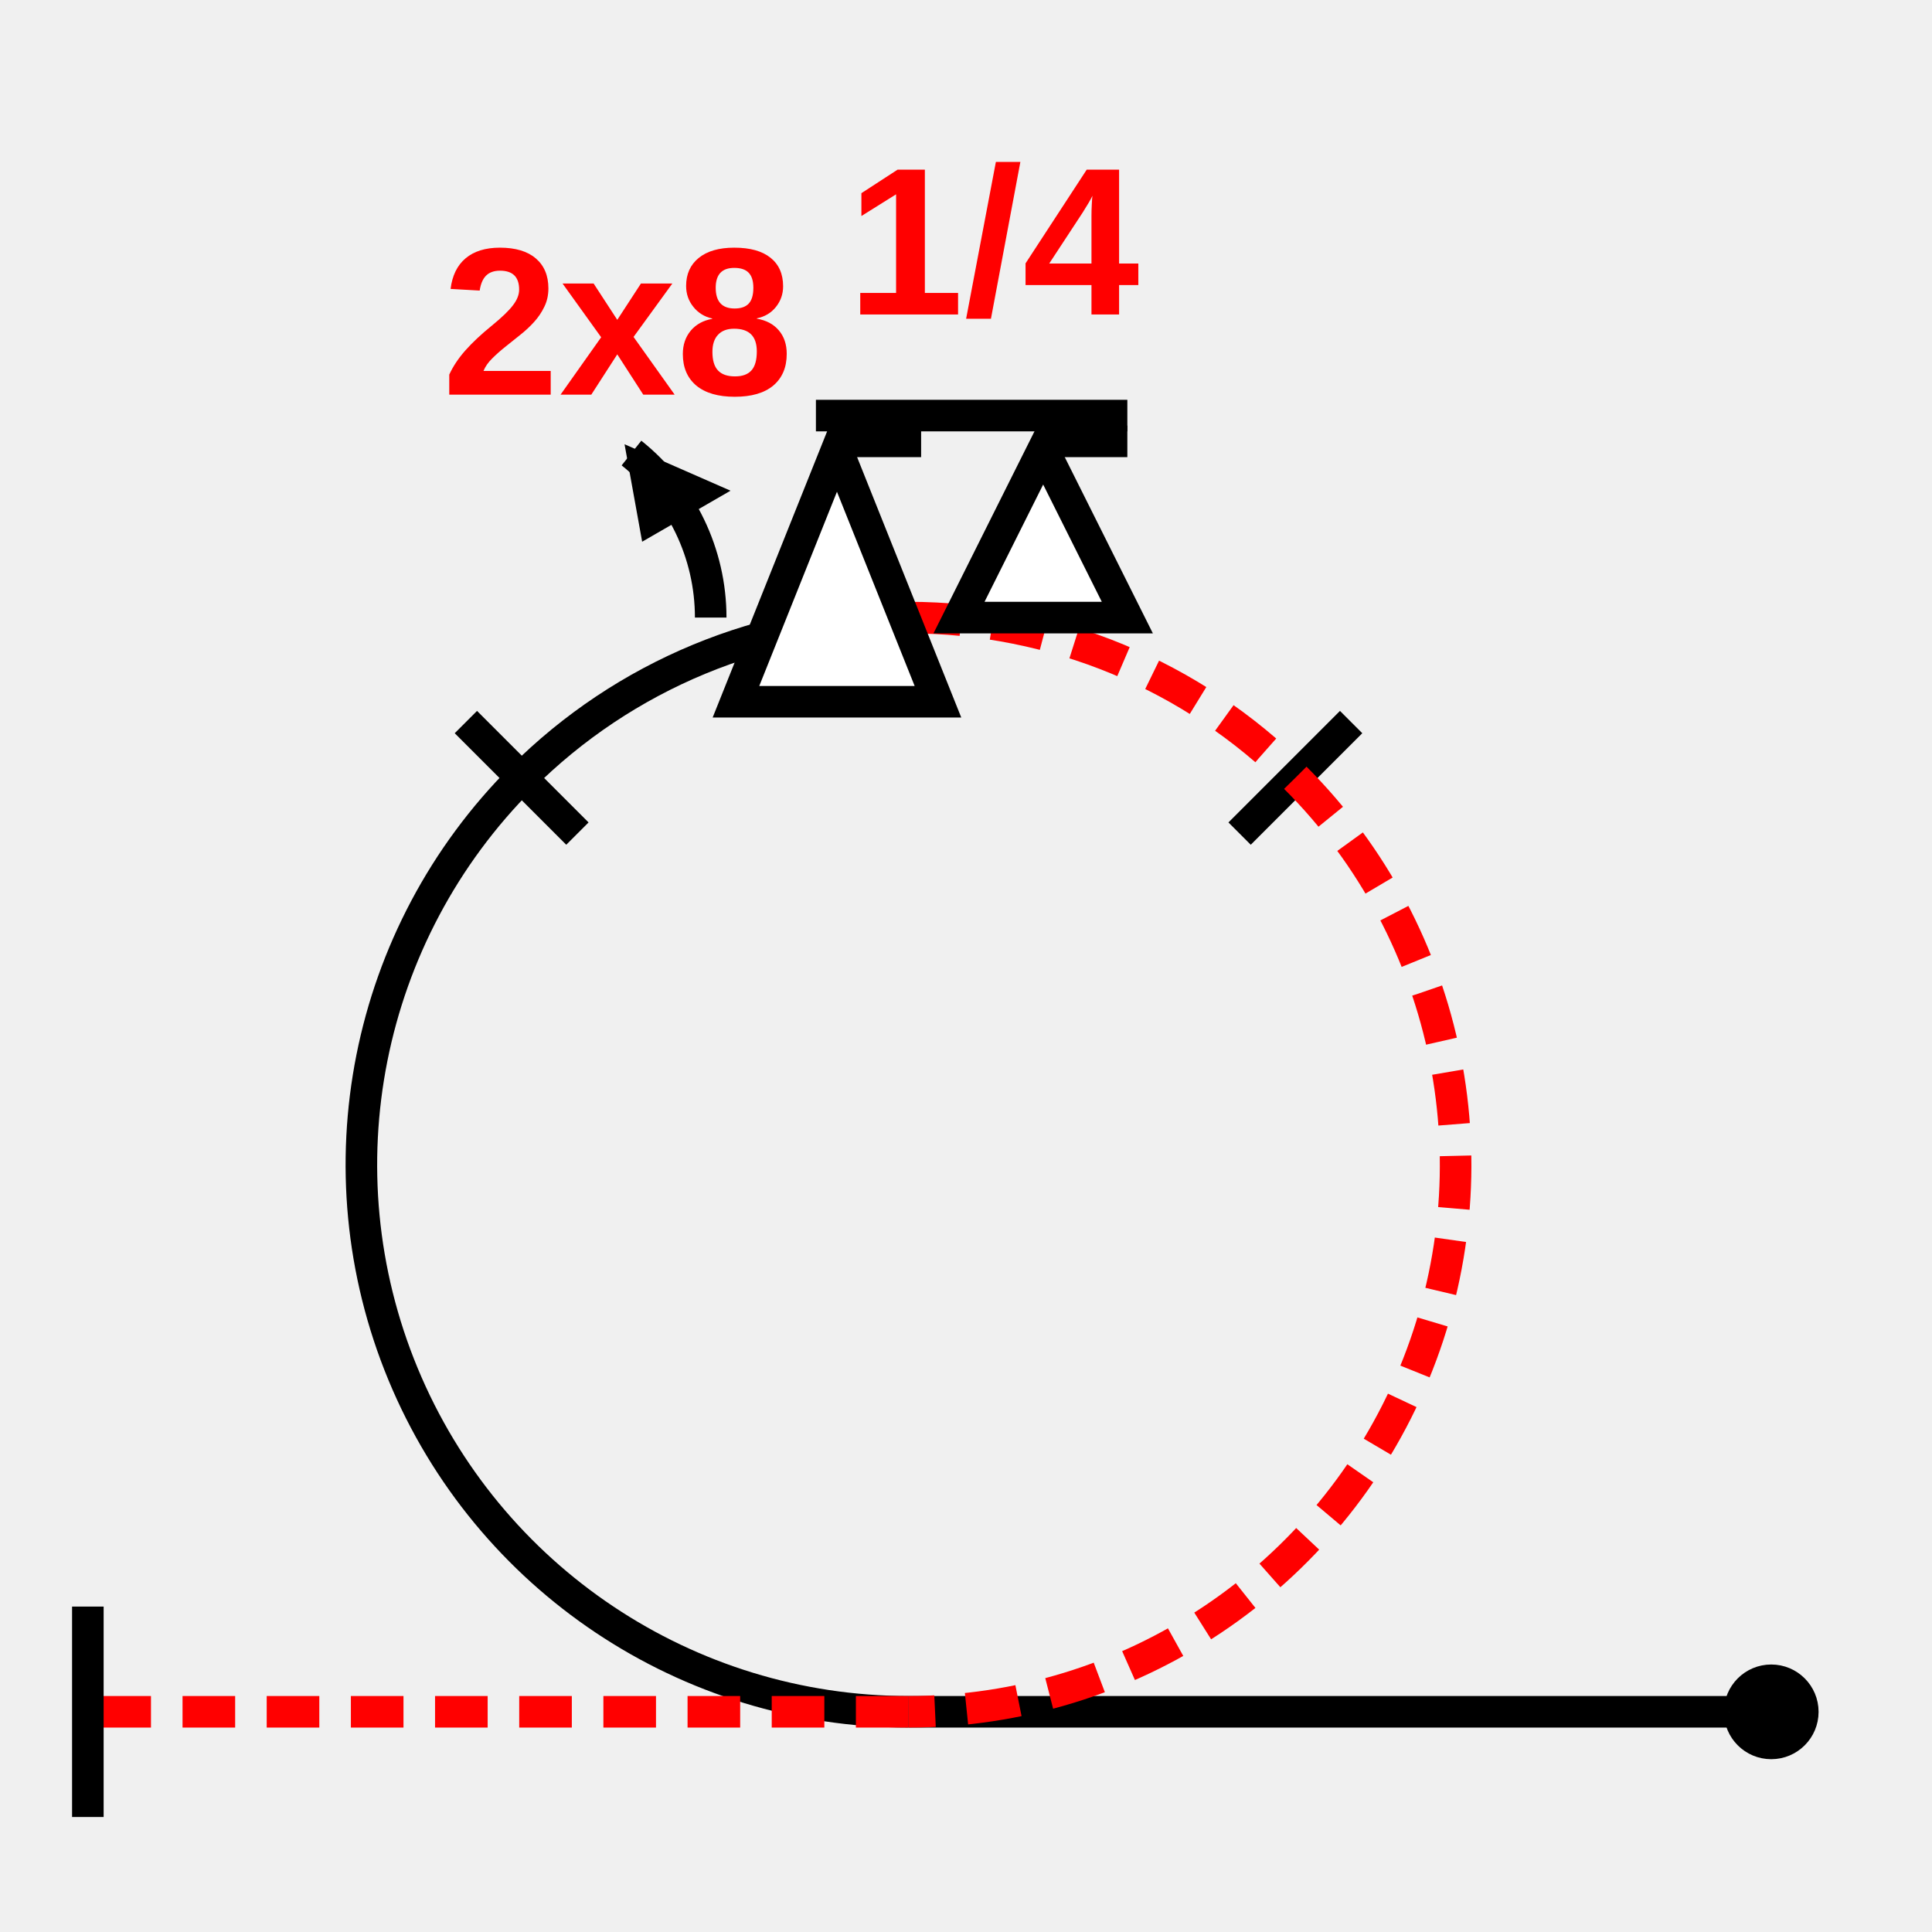
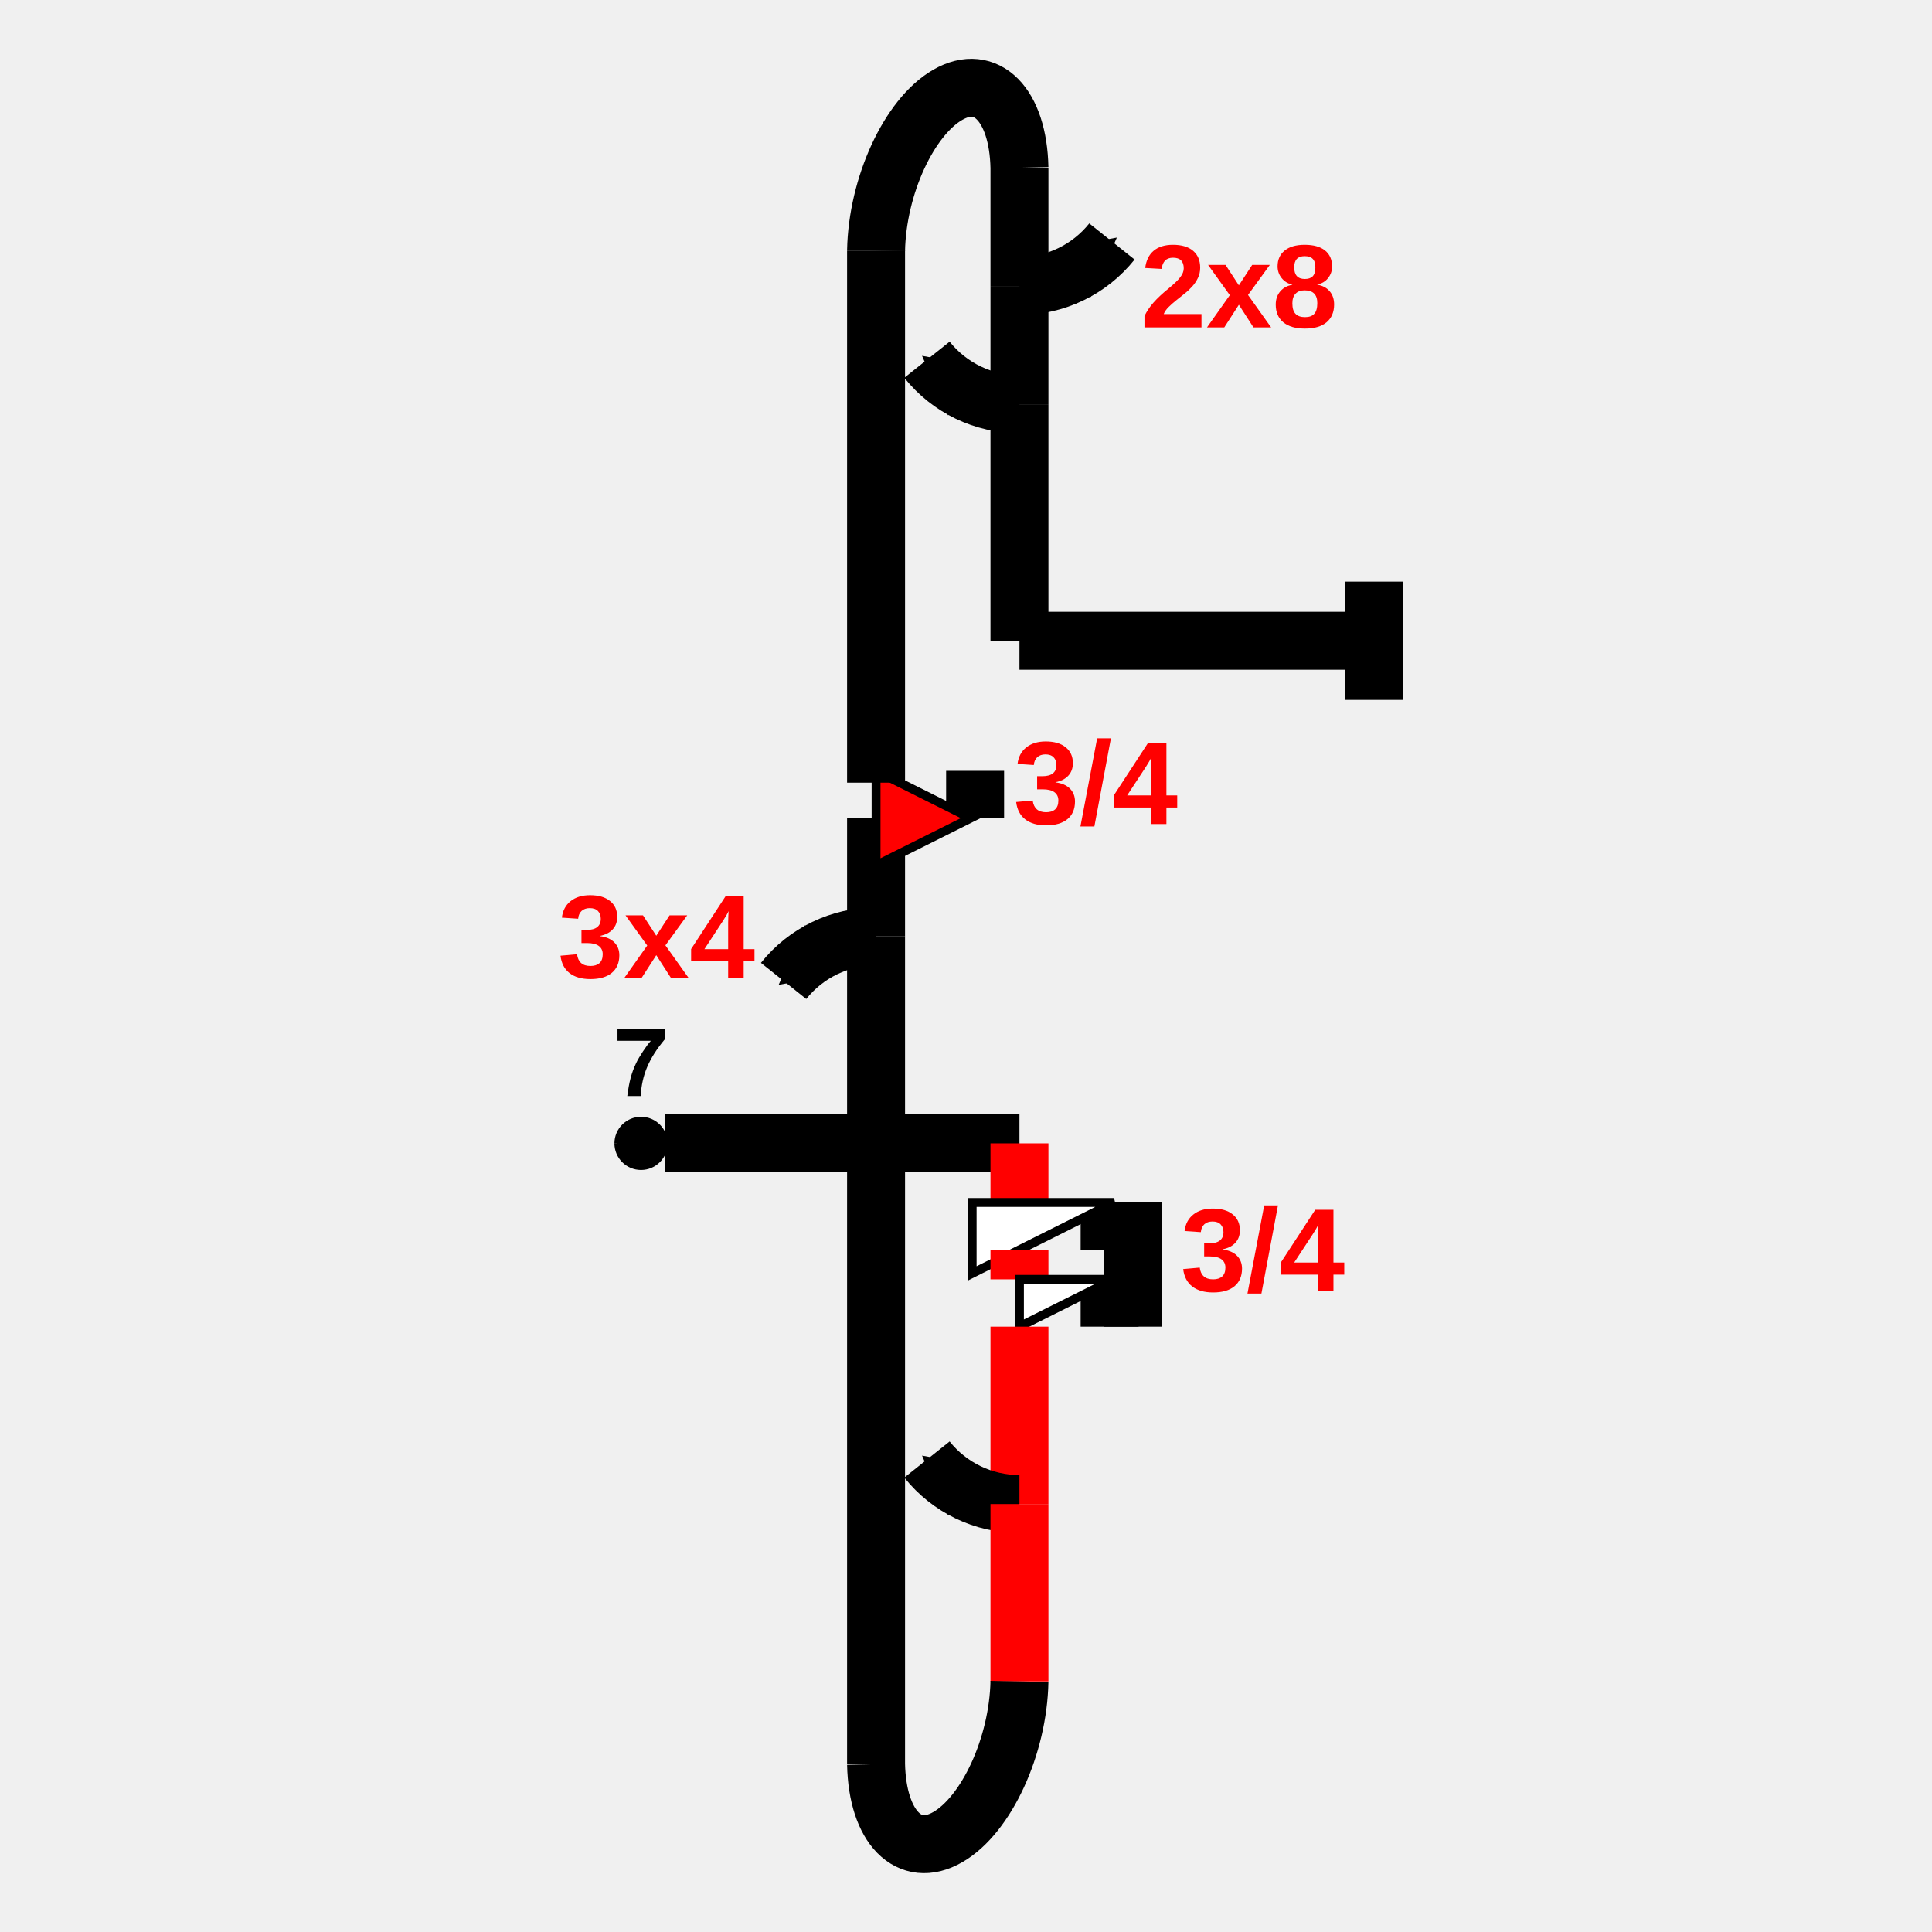
- <svg xmlns="http://www.w3.org/2000/svg" version="1.2" baseProfile="tiny" id="selectedFigureSvg" width="100px" height="100px" viewBox="-168.35 -159.85 183.63 177.93">
+ <svg xmlns="http://www.w3.org/2000/svg" version="1.2" baseProfile="tiny" id="selectedFigureSvg" width="100px" height="100px" viewBox="-20.98 -193.37 151.88 326.75">
  <g id="sequence">
    <g id="figure-2">
+       <text style="font-family: Verdana, Helvetica, Sans; font-size: 16px; font-weight: bold; fill: black;" text-anchor="middle" x="0" y="-8" class="figNr">7</text>
      <path d="M 0,0 m -4,0 a4,4 0 1 1 0,0.01" style="stroke: black; stroke-width: 1px; fill: black;" />
-       <path d="M -4,0 l -78,0" style="stroke: black; stroke-width: 3px; fill: none;" class="line" id="figure-2-entry" />
-       <path d="M -82,0 a52,52 0 0 1 -36.77,-88.77" style="stroke: black; stroke-width: 3px; fill: none;" />
-       <path d="M -118.77,-88.77 l 5.3,5.3 l -10.6,-10.6" style="stroke: black; stroke-width: 3px; fill: none;" />
-       <path d="M -118.77,-88.77 a52,52 0 0 1 36.77,-15.23" style="stroke: black; stroke-width: 3px; fill: none;" />
-       <path d="M -82,-104 a52,52 0 0 1 36.77,15.23" style="stroke-dasharray: 5, 3; stroke: red; stroke-width: 3px; fill: none;" />
-       <path d="M -45.23,-88.77 l 5.3,-5.3 l -10.6,10.6" style="stroke: black; stroke-width: 3px; fill: none;" />
-       <path d="M -45.23,-88.77 a52,52 0 0 1 -36.77,88.77" style="stroke-dasharray: 5, 3; stroke: red; stroke-width: 3px; fill: none;" />
-       <path d="M -100.8,-104 m -7.53,-15.64 l 8.31,3.64 l -6.93,4 z" style="stroke: black; stroke-width: 1px; fill: black;" />
-       <path d="M -100.8,-104 m -7.53,-15.64 a 20,20 0 0 1 7.53,15.64 " style="stroke: black; stroke-width: 3px; fill: none;" />
-       <text style="font-family: Arial, Sans; font-size: 20px; font-weight: bold; fill: red;" text-anchor="middle" x="-109.65" y="-125.19">2x8</text>
-       <path d="M -88.8,-104 m 0,-16.75 l 8,0 " style="stroke: black; stroke-width: 3px; fill: none;" />
-       <path d="M -88.8,-104 m 0,-16 l 9.6,24 l -19.2,0 z" style="stroke: black; stroke-width: 3px; fill: white;" />
-       <text style="font-family: Arial, Sans; font-size: 20px; font-weight: bold; fill: red;" text-anchor="middle" x="-73.95" y="-132.81">1/4</text>
-       <path d="M -69.2,-104 m 8,-19.2 l -29.6,0" style="stroke: black; stroke-width: 3px; fill: none;" />
-       <path d="M -69.2,-104 m 0,-16.75 l 8,0 " style="stroke: black; stroke-width: 3px; fill: none;" />
-       <path d="M -69.2,-104 m 0,-16 l 8,16 l -16,0 z" style="stroke: black; stroke-width: 3px; fill: white;" />
-       <path d="M -82,0 l -78,0" style="stroke-dasharray: 5, 3; stroke: red; stroke-width: 3px; fill: none;" class="line" id="figure-2-exit" />
-       <path d="M -160,0 m 0,-10 l 0,20" style="stroke: black; stroke-width: 3px; fill: none;" />
+       <path d="M 4,0 l 60,0" style="stroke: black; stroke-width: 3.0px; fill: none; vector-effect: non-scaling-stroke;" class="line" id="figure-2-entry" />
+       <path d="M 64,0 l 0,10" style="stroke-dasharray: 10, 5; stroke: red; stroke-width: 3.0px; fill: none; vector-effect: non-scaling-stroke;" class="line" id="figure-2-roll0-gap0" />
+       <path d="M 64,10 m 15.25,0 l 0,8 " style="stroke: black; stroke-width: 3.0px; fill: none; vector-effect: non-scaling-stroke;" />
+       <path d="M 64,10 m 16,0 l -24,12 l 0,-12 z" style="stroke: black; stroke-width: 1.5px; fill: white;" />
+       <text style="font-family: Arial, Sans; font-size: 20px; font-weight: bold; fill: red;" text-anchor="middle" x="105.14" y="25">3/4</text>
+       <path d="M 64,18 l 0,5" style="stroke-dasharray: 10, 5; stroke: red; stroke-width: 3.0px; fill: none; vector-effect: non-scaling-stroke;" class="line" />
+       <path d="M 64,23 m 19.2,8 l 0,-21" style="stroke: black; stroke-width: 3.0px; fill: none; vector-effect: non-scaling-stroke;" />
+       <path d="M 64,23 m 15.25,0 l 0,8 " style="stroke: black; stroke-width: 3.0px; fill: none; vector-effect: non-scaling-stroke;" />
+       <path d="M 64,23 m 16,0 l -16,8 l 0,-8 z" style="stroke: black; stroke-width: 1.5px; fill: white;" />
+       <path d="M 64,31 l 0,30" style="stroke-dasharray: 10, 5; stroke: red; stroke-width: 3.0px; fill: none; vector-effect: non-scaling-stroke;" class="line" id="figure-2-roll0-gap1" />
+       <path d="M 64,61 m -15.64,-7.53 l 3.64,8.31 l 4,-6.93 z" style="stroke: black; stroke-width: 1px; fill: black;" />
+       <path d="M 64,61 m -15.64,-7.53 a 20,20 0 0 0 15.64,7.53 " style="stroke: black; stroke-width: 3.0px; fill: none; vector-effect: non-scaling-stroke;" />
+       <path d="M 64,61 l 0,30" style="stroke-dasharray: 10, 5; stroke: red; stroke-width: 3.0px; fill: none; vector-effect: non-scaling-stroke;" class="line" id="figure-2-roll0-gap2" />
+       <path d="M 64,91 a11.18,21.7 14.67 0 1 -24.25,14" style="stroke: black; stroke-width: 3.0px; fill: none; vector-effect: non-scaling-stroke;" />
+       <path d="M 39.75,105 l 0,-140" style="stroke: black; stroke-width: 3.0px; fill: none; vector-effect: non-scaling-stroke;" class="line" id="figure-2-roll1-gap0" />
+       <path d="M 39.75,-35 m -15.64,7.53 l 3.64,-8.31 l 4,6.93 z" style="stroke: black; stroke-width: 1px; fill: black;" />
+       <path d="M 39.75,-35 m -15.64,7.53 a 20,20 0 0 1 15.64,-7.53 " style="stroke: black; stroke-width: 3.0px; fill: none; vector-effect: non-scaling-stroke;" />
+       <text style="font-family: Arial, Sans; font-size: 20px; font-weight: bold; fill: red;" text-anchor="middle" x="2.61" y="-28">3x4</text>
+       <path d="M 39.75,-35 l 0,-20" style="stroke: black; stroke-width: 3.0px; fill: none; vector-effect: non-scaling-stroke;" class="line" id="figure-2-roll1-gap1" />
+       <path d="M 39.75,-55 m 16.75,0 l 0,-8 " style="stroke: black; stroke-width: 3.0px; fill: none; vector-effect: non-scaling-stroke;" />
+       <path d="M 39.75,-55 m 16,0 l -16,-8 l 0,16 z" style="stroke: black; stroke-width: 1.5px; fill: red;" />
+       <text style="font-family: Arial, Sans; font-size: 20px; font-weight: bold; fill: red;" text-anchor="middle" x="76.89" y="-54">3/4</text>
+       <path d="M 39.75,-61 l 0,-90" style="stroke: black; stroke-width: 3.0px; fill: none; vector-effect: non-scaling-stroke;" class="line" id="figure-2-roll1-gap2" />
+       <path d="M 39.75,-151 a11.18,21.7 14.67 0 1 24.25,-14" style="stroke: black; stroke-width: 3.0px; fill: none; vector-effect: non-scaling-stroke;" />
+       <path d="M 64,-165 l 0,20" style="stroke: black; stroke-width: 3.0px; fill: none; vector-effect: non-scaling-stroke;" class="line" id="figure-2-roll2-gap0" />
+       <path d="M 64,-145 m 15.64,-7.53 l -3.64,8.31 l -4,-6.93 z" style="stroke: black; stroke-width: 1px; fill: black;" />
+       <path d="M 64,-145 m 15.64,-7.53 a 20,20 0 0 1 -15.64,7.53 " style="stroke: black; stroke-width: 3.0px; fill: none; vector-effect: non-scaling-stroke;" />
+       <text style="font-family: Arial, Sans; font-size: 20px; font-weight: bold; fill: red;" text-anchor="middle" x="101.14" y="-138">2x8</text>
+       <path d="M 64,-145 l 0,20" style="stroke: black; stroke-width: 3.0px; fill: none; vector-effect: non-scaling-stroke;" class="line" id="figure-2-roll2-gap1" />
+       <path d="M 64,-125 m -15.64,-7.53 l 3.64,8.31 l 4,-6.93 z" style="stroke: black; stroke-width: 1px; fill: black;" />
+       <path d="M 64,-125 m -15.64,-7.53 a 20,20 0 0 0 15.64,7.53 " style="stroke: black; stroke-width: 3.0px; fill: none; vector-effect: non-scaling-stroke;" />
+       <path d="M 64,-125 l 0,40" style="stroke: black; stroke-width: 3.0px; fill: none; vector-effect: non-scaling-stroke;" class="line" id="figure-2-roll2-gap2" />
+       <path d="M 64,-85 l 60,0" style="stroke: black; stroke-width: 3.0px; fill: none; vector-effect: non-scaling-stroke;" class="line" id="figure-2-exit" />
+       <path d="M 124,-85 m 0,-10 l 0,20" style="stroke: black; stroke-width: 3.0px; fill: none; vector-effect: non-scaling-stroke;" />
    </g>
  </g>
</svg>
